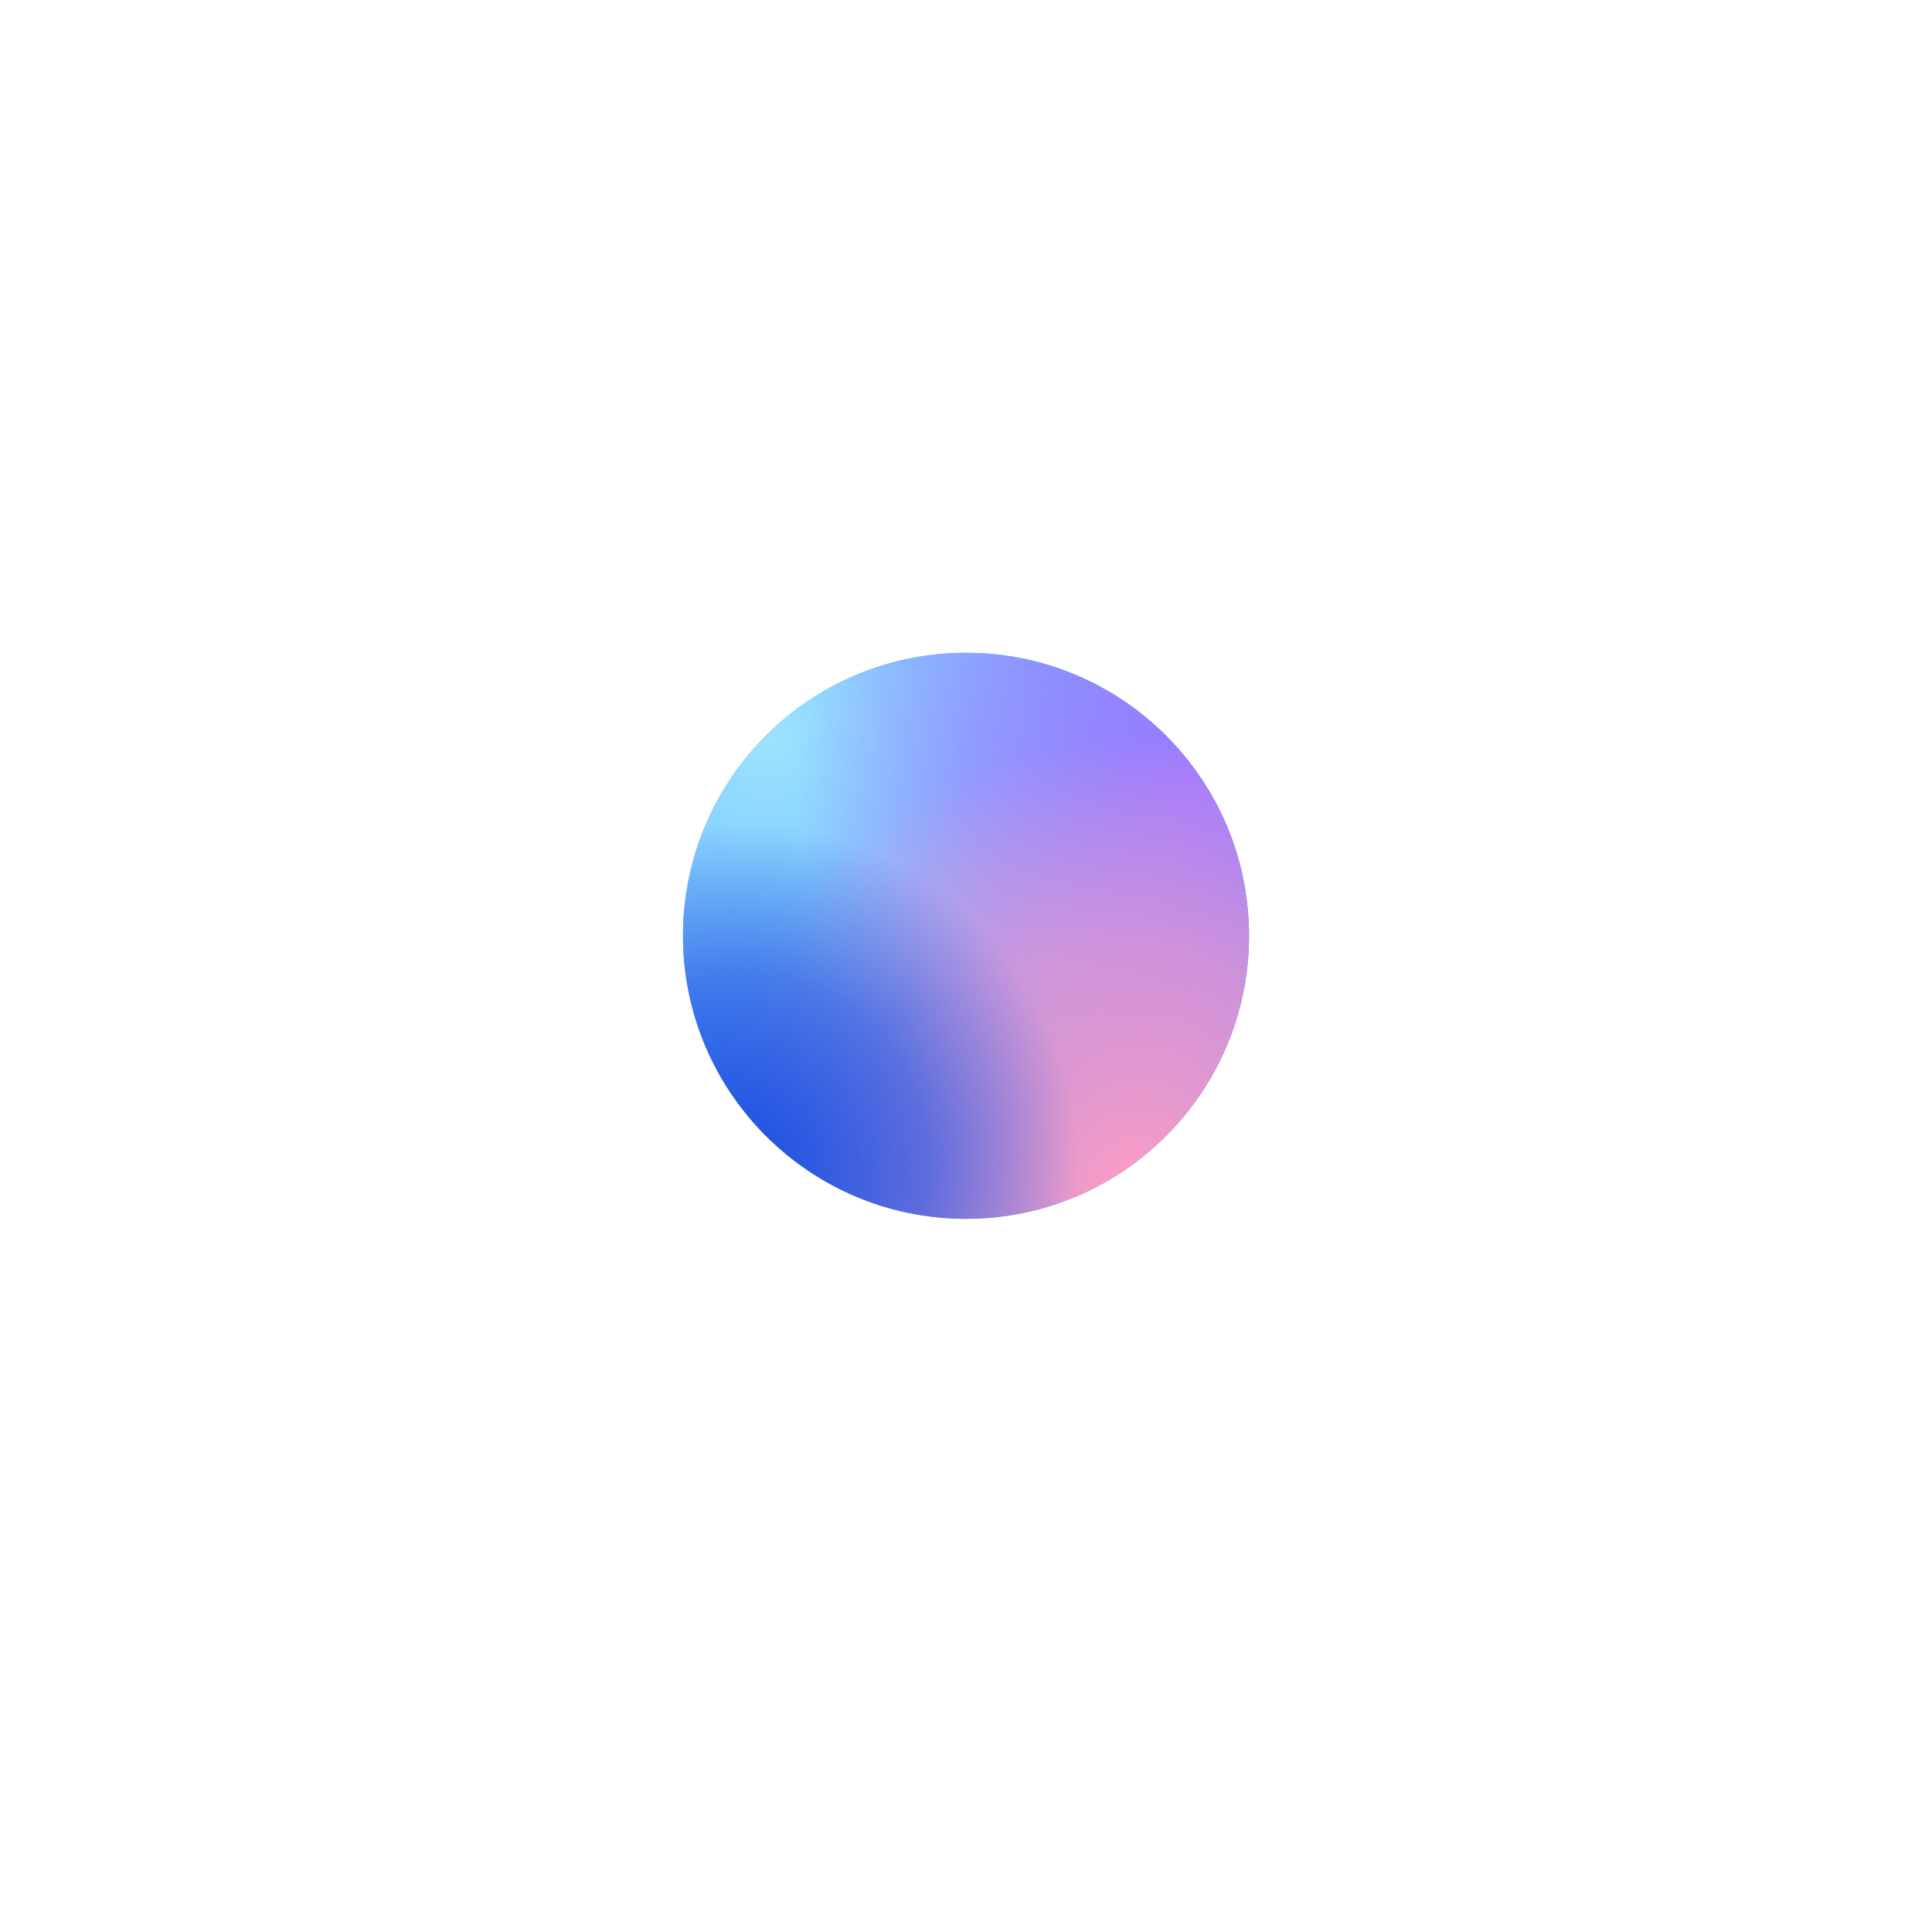
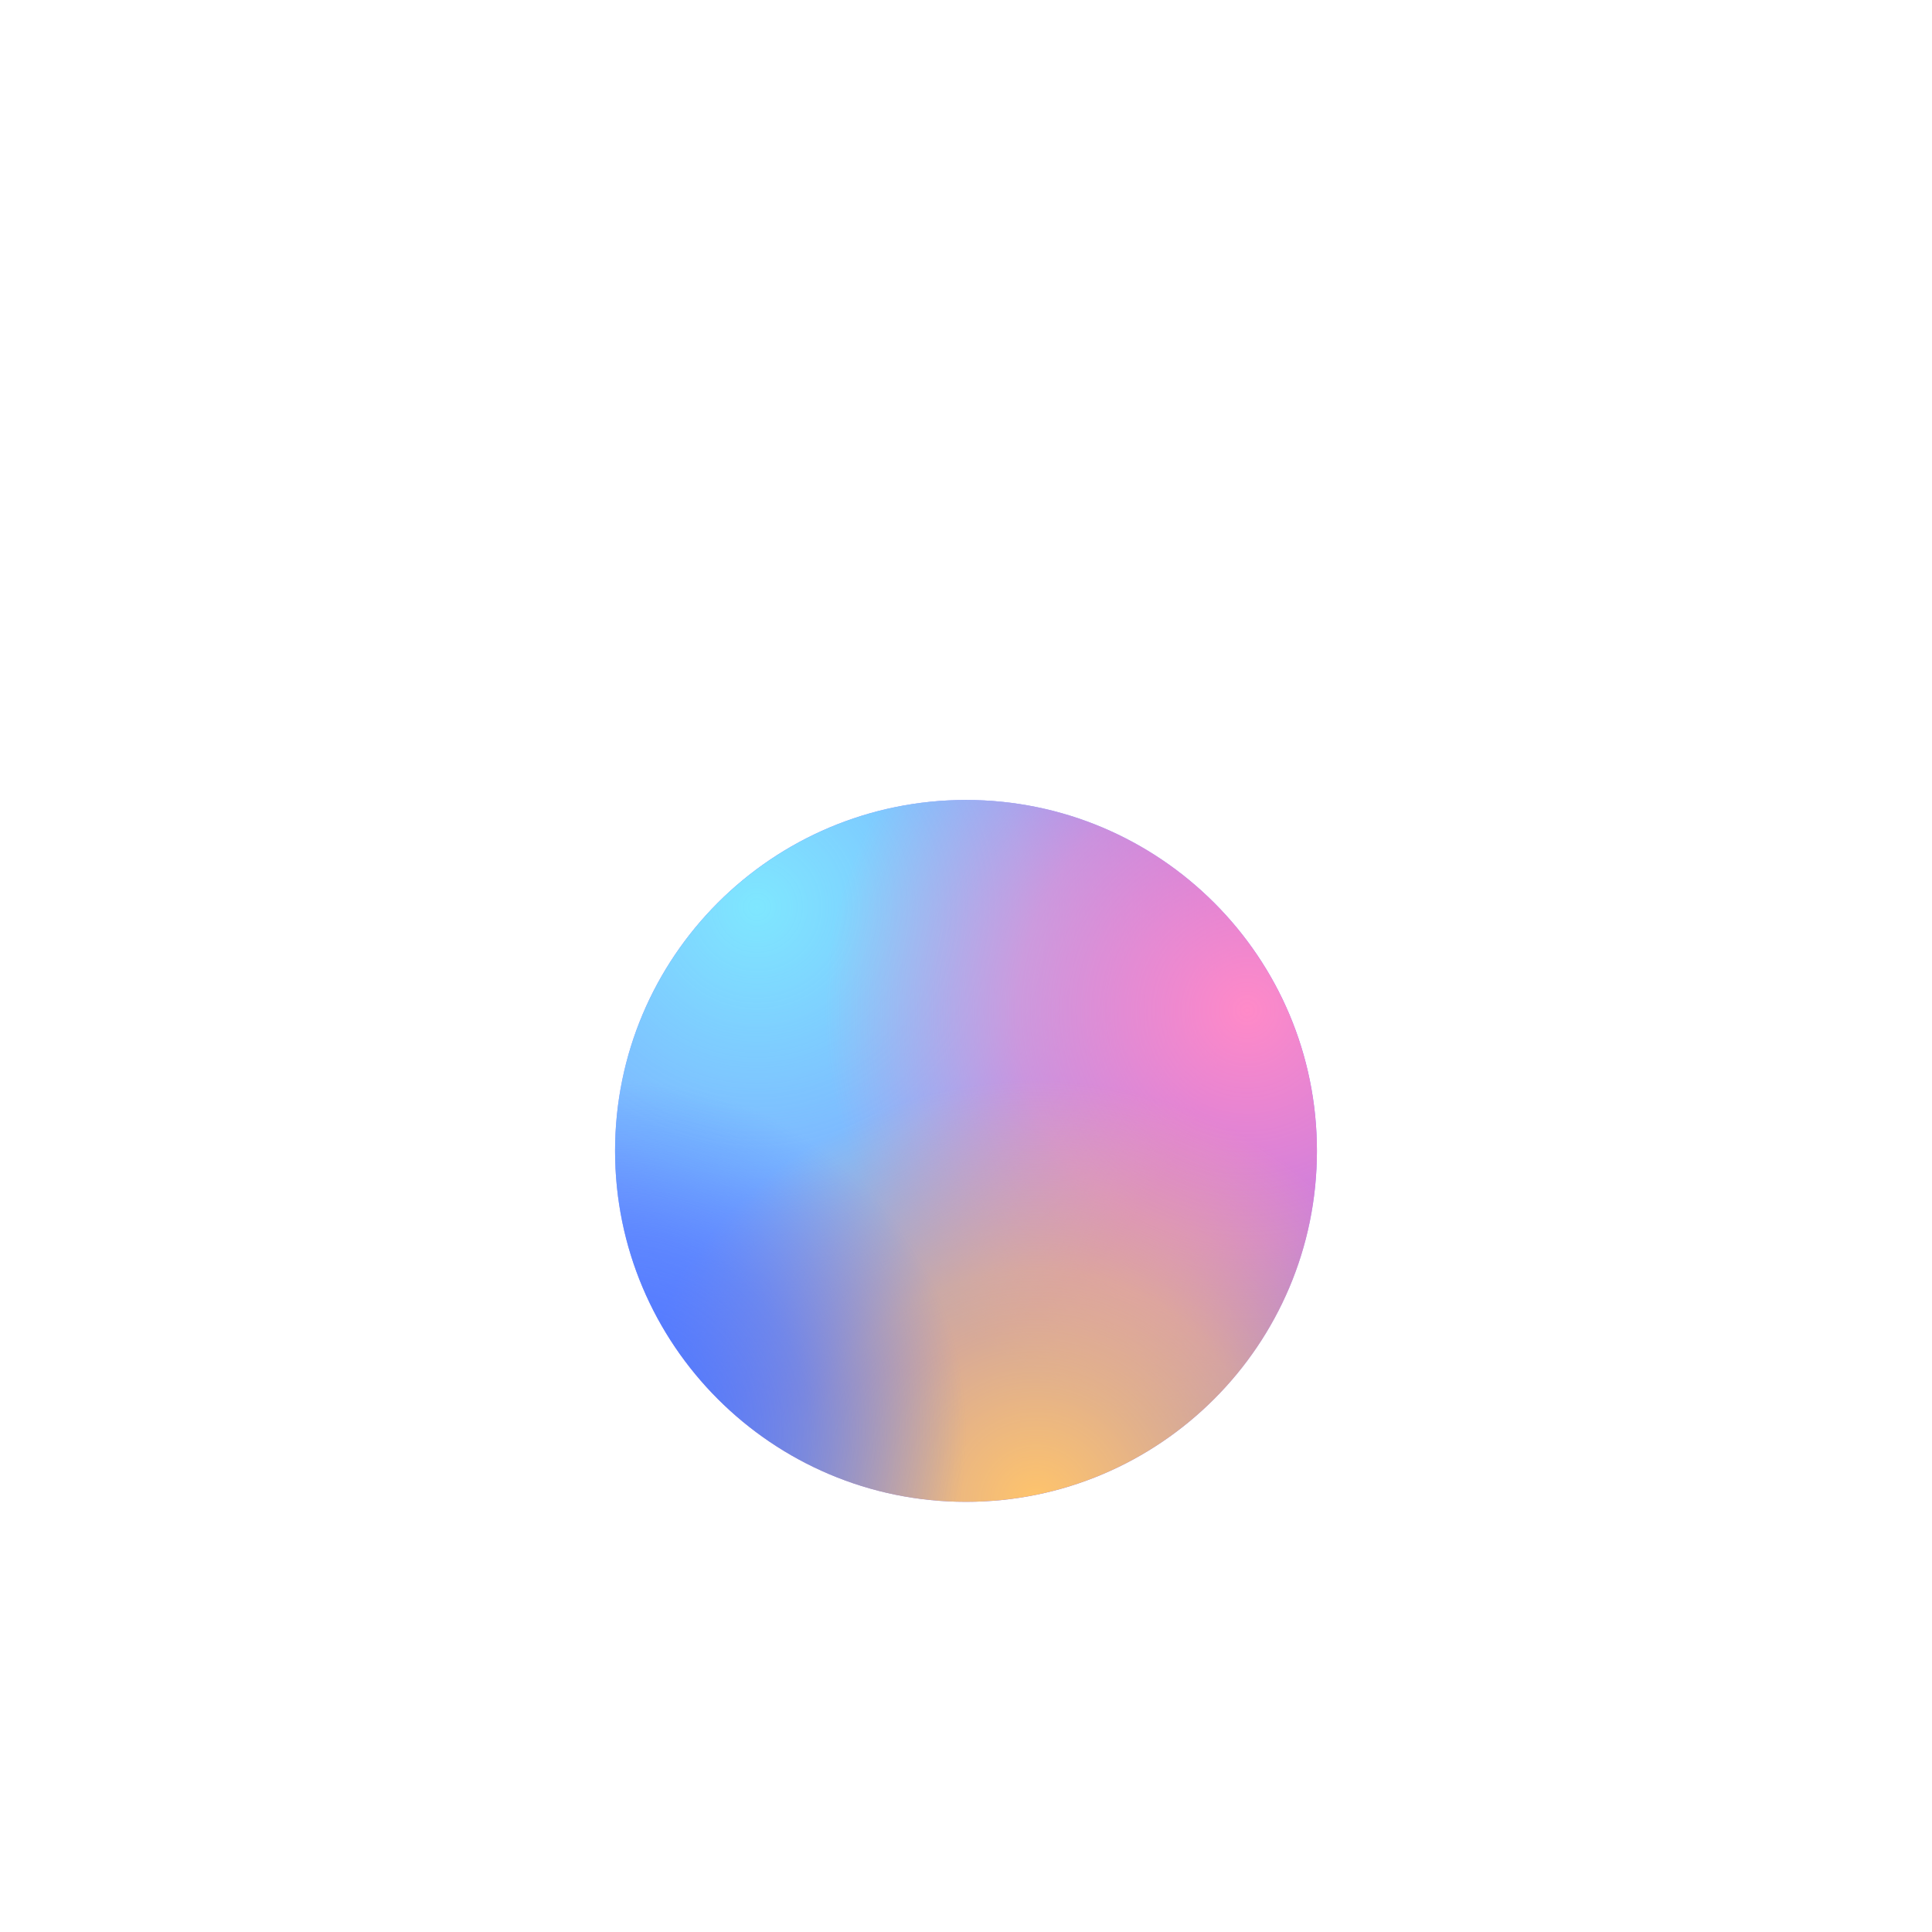
<svg xmlns="http://www.w3.org/2000/svg" viewBox="0 0 1024 1024">
  <defs>
    <radialGradient id="circle0">
-       <stop offset="0" stop-color="#9BE3FF" />
-       <stop offset="0.55" stop-color="#9BE3FF" stop-opacity="0.6" />
-       <stop offset="1" stop-color="#9BE3FF" stop-opacity="0" />
+       <stop offset="0" stop-color="#7FE7FF" />
+       <stop offset="0.55" stop-color="#7FE7FF" stop-opacity="0.6" />
+       <stop offset="1" stop-color="#7FE7FF" stop-opacity="0" />
    </radialGradient>
    <radialGradient id="circle1">
-       <stop offset="0" stop-color="#A07BFF" />
-       <stop offset="0.55" stop-color="#A07BFF" stop-opacity="0.6" />
-       <stop offset="1" stop-color="#A07BFF" stop-opacity="0" />
+       <stop offset="0" stop-color="#FF8AC8" />
+       <stop offset="0.55" stop-color="#FF8AC8" stop-opacity="0.6" />
+       <stop offset="1" stop-color="#FF8AC8" stop-opacity="0" />
    </radialGradient>
    <radialGradient id="circle2">
-       <stop offset="0" stop-color="#FF9CC4" />
-       <stop offset="0.55" stop-color="#FF9CC4" stop-opacity="0.6" />
-       <stop offset="1" stop-color="#FF9CC4" stop-opacity="0" />
+       <stop offset="0" stop-color="#FFC46B" />
+       <stop offset="0.55" stop-color="#FFC46B" stop-opacity="0.6" />
+       <stop offset="1" stop-color="#FFC46B" stop-opacity="0" />
    </radialGradient>
    <radialGradient id="circle3">
-       <stop offset="0" stop-color="#1E4FE0" />
-       <stop offset="0.55" stop-color="#1E4FE0" stop-opacity="0.6" />
-       <stop offset="1" stop-color="#1E4FE0" stop-opacity="0" />
+       <stop offset="0" stop-color="#4A7BFF" />
+       <stop offset="0.55" stop-color="#4A7BFF" stop-opacity="0.6" />
+       <stop offset="1" stop-color="#4A7BFF" stop-opacity="0" />
    </radialGradient>
    <clipPath id="c">
-       <path d="M362.0,496.0a150.0,150.0 0 1 0 300.0,0a150.0,150.0 0 1 0 -300.0,0z" />
+       <path d="M326.0,610.0a186.0,186.0 0 1 0 372.0,0a186.0,186.0 0 1 0 -372.0,0z" />
    </clipPath>
  </defs>
  <g clip-path="url(#c)">
-     <rect x="362.0" y="346.0" width="300.0" height="300.0" fill="#3F8CFF" />
-     <circle cx="407.0" cy="391.0" r="240.0" fill="url(#circle0)" />
-     <circle cx="632.0" cy="421.0" r="210.0" fill="url(#circle1)" />
-     <circle cx="602.0" cy="631.0" r="240.0" fill="url(#circle2)" />
-     <circle cx="392.0" cy="616.0" r="180.0" fill="url(#circle3)" />
+     <rect x="326.0" y="424.0" width="372.0" height="372.0" fill="#7A6CFF" />
+     <circle cx="400.4" cy="479.8" r="260.4" fill="url(#circle0)" />
+     <circle cx="660.8" cy="535.6" r="223.2" fill="url(#circle1)" />
+     <circle cx="549.2" cy="796.0" r="223.2" fill="url(#circle2)" />
+     <circle cx="326.0" cy="758.8" r="186.0" fill="url(#circle3)" />
  </g>
</svg>
